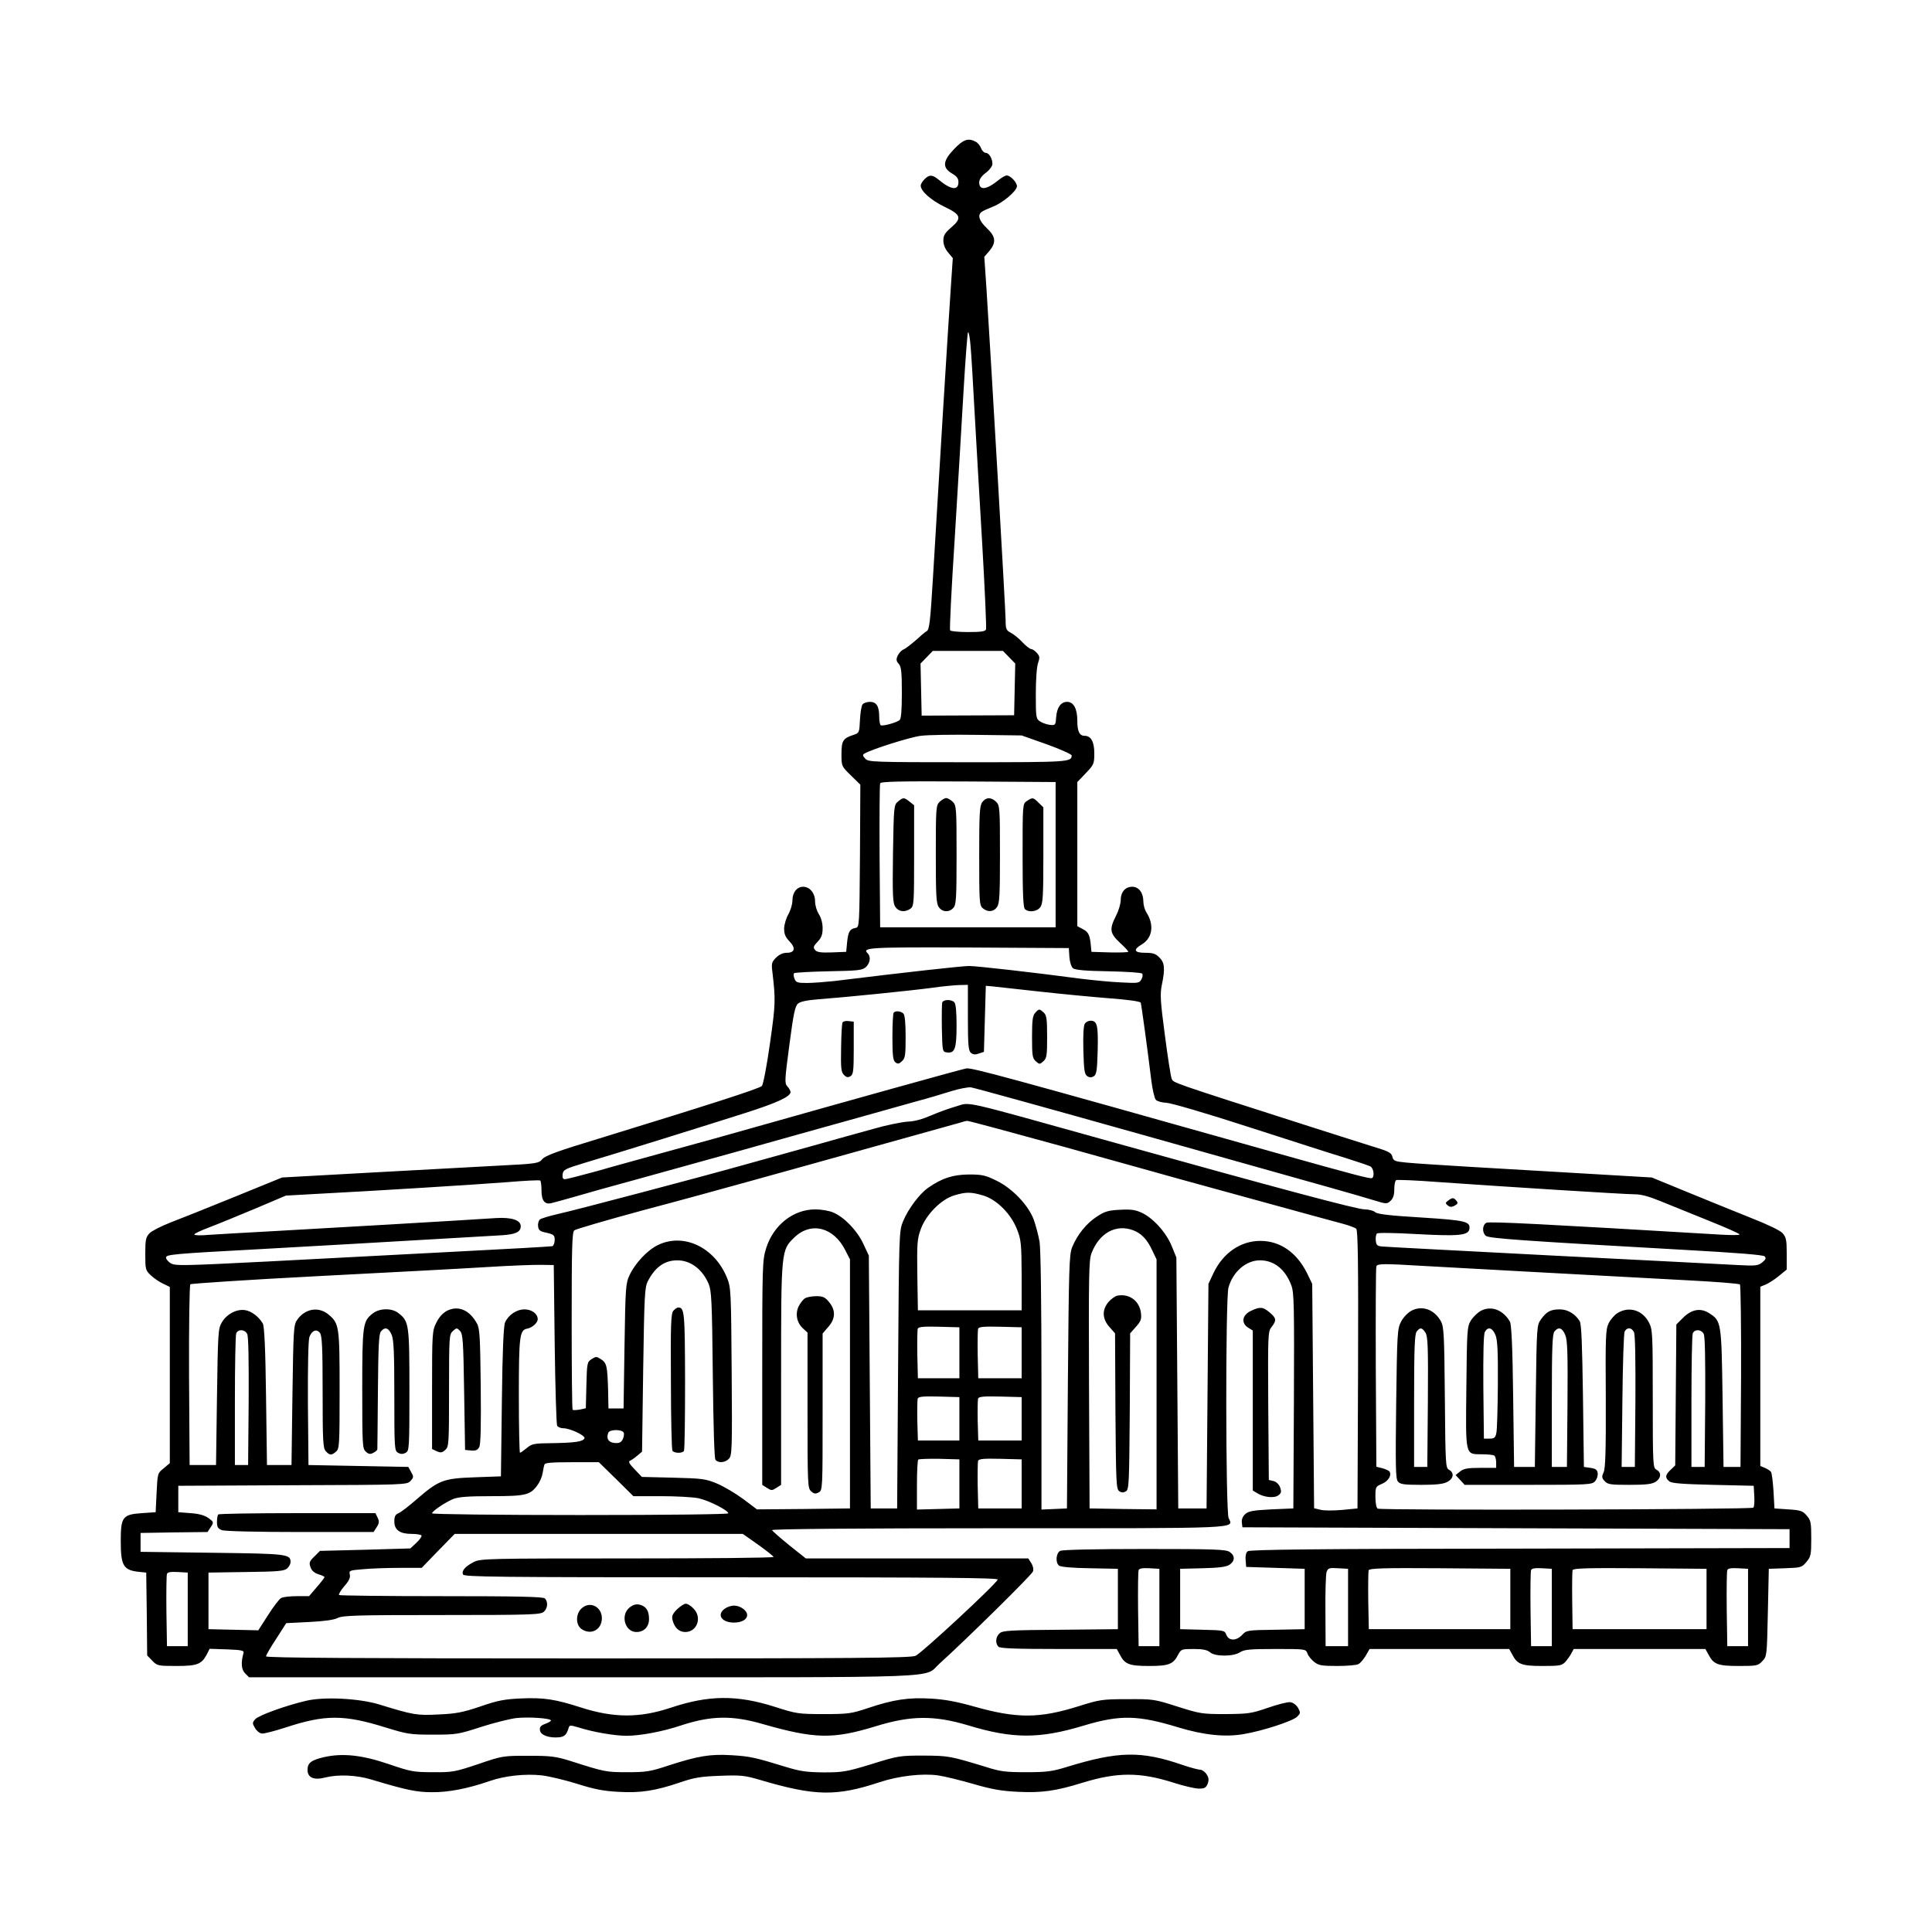
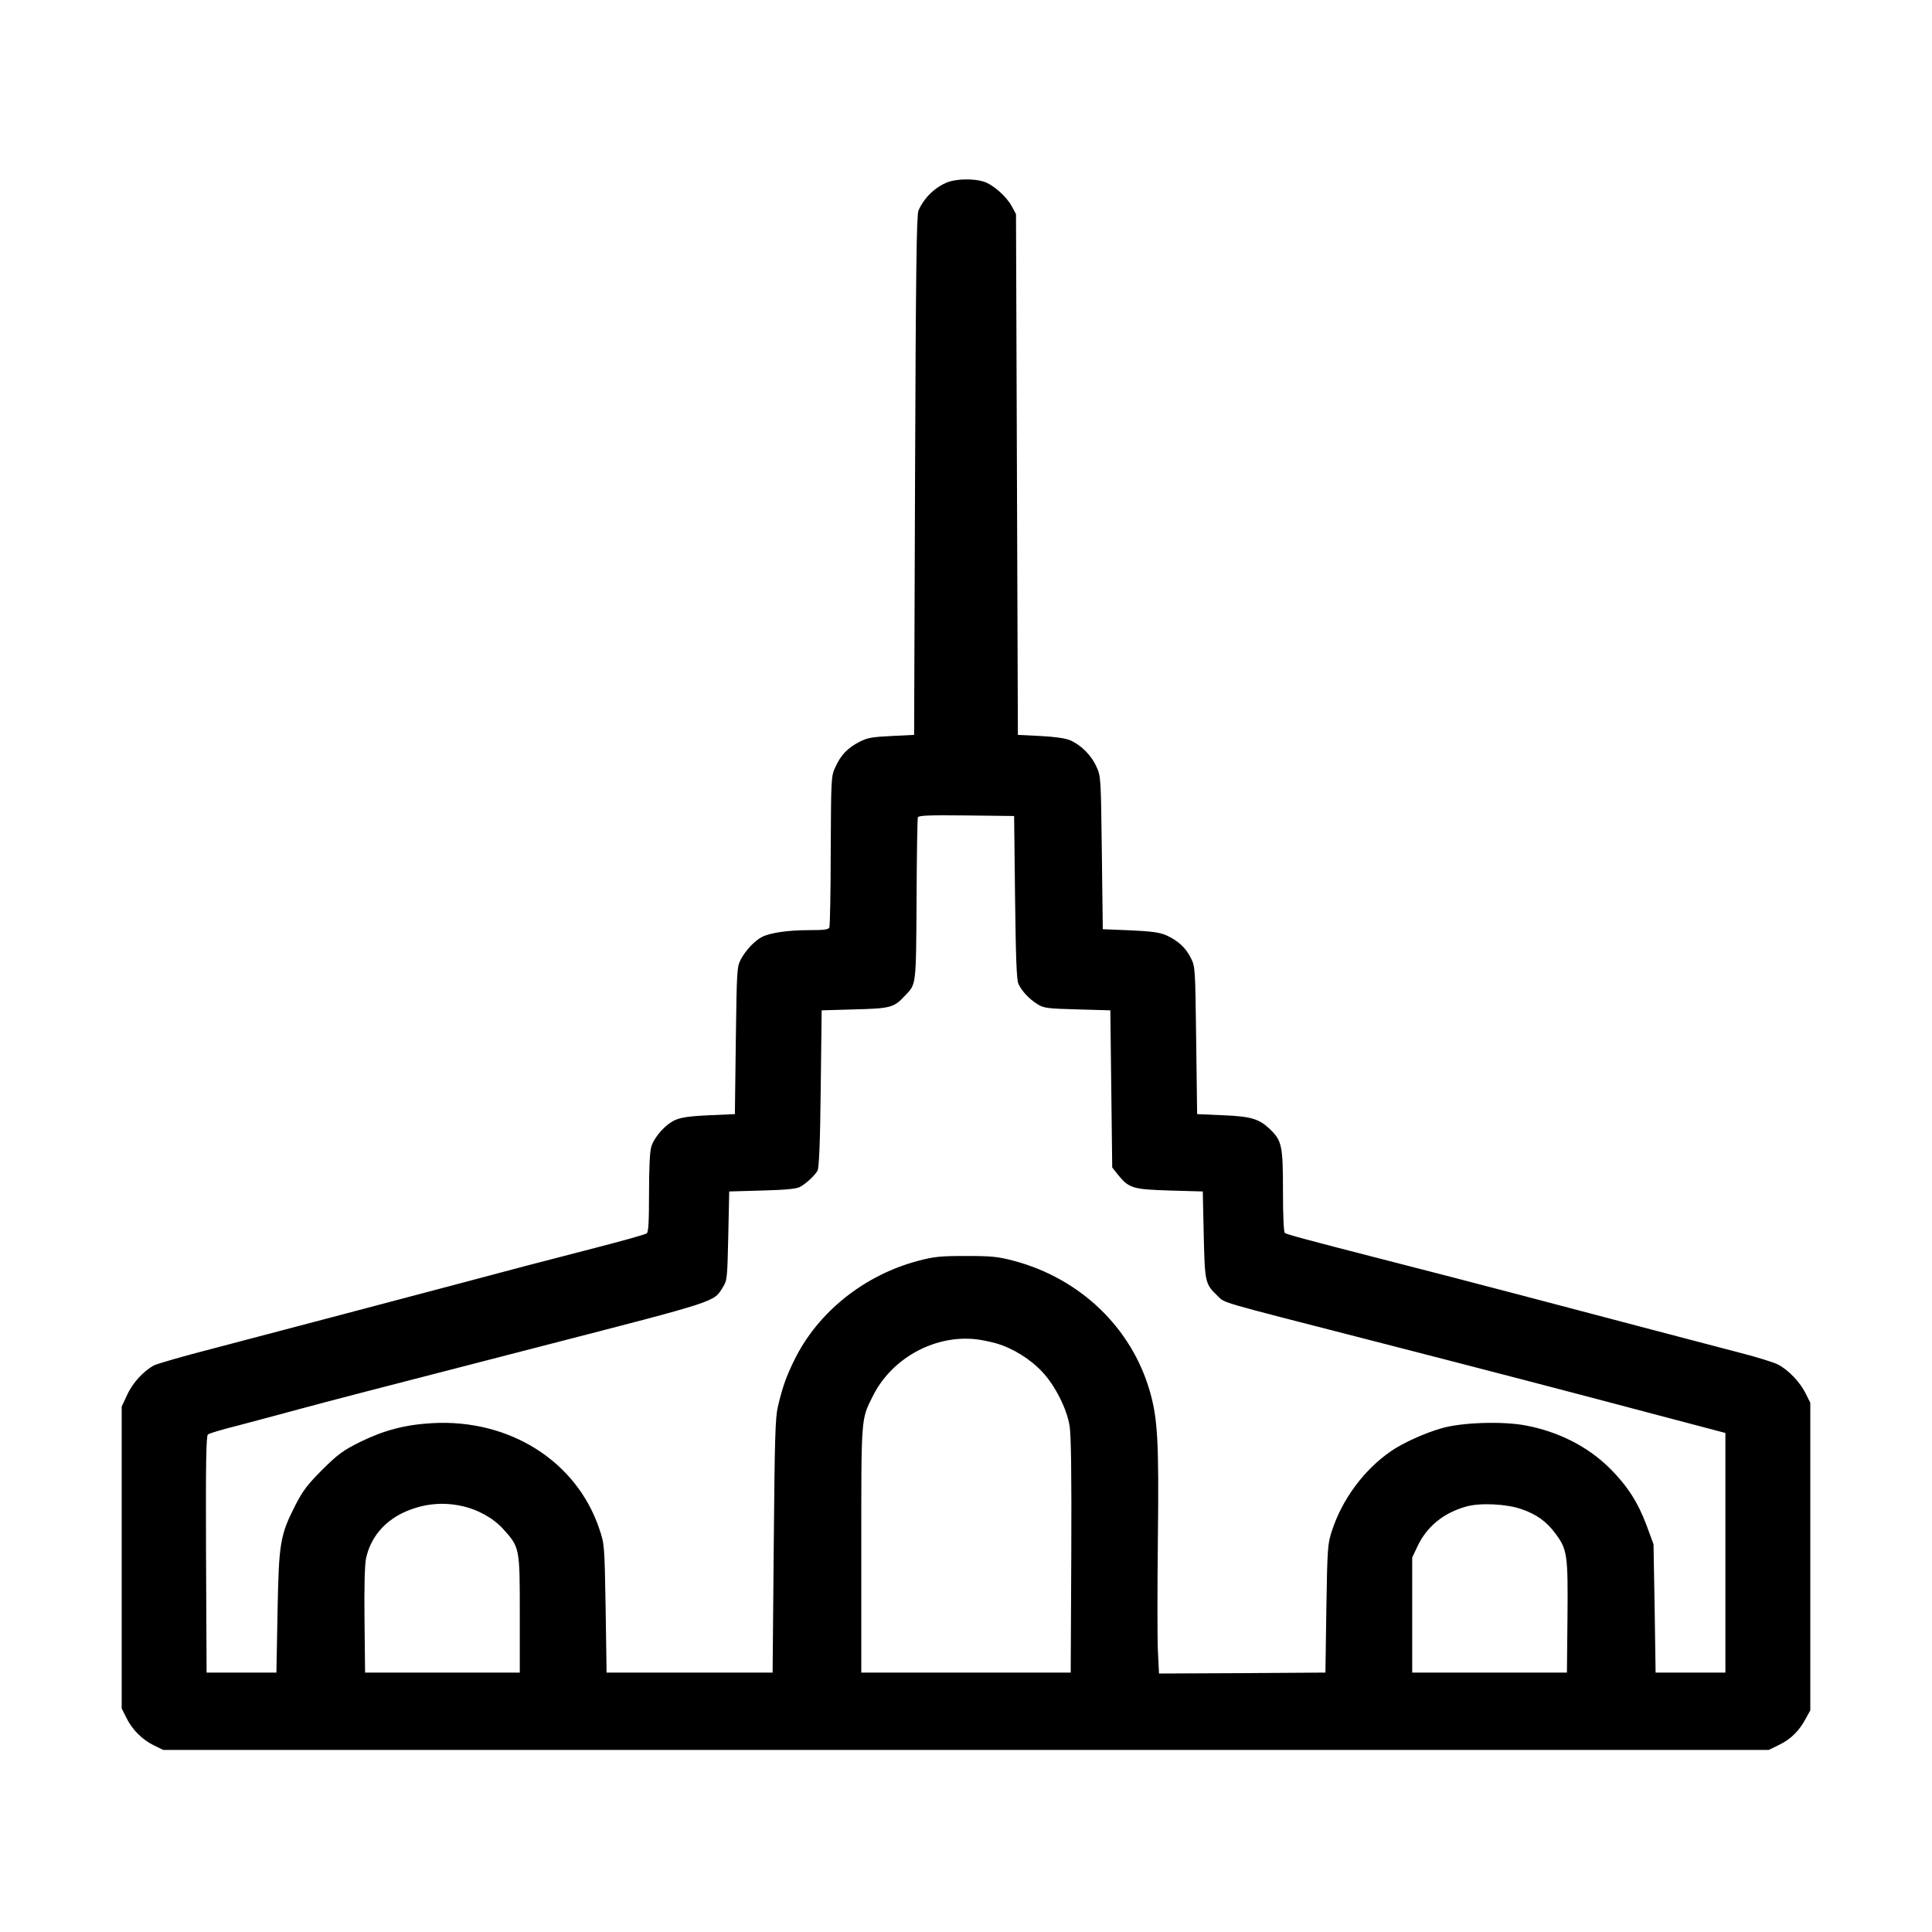
<svg xmlns="http://www.w3.org/2000/svg" width="64" height="64" viewBox="0 0 64 64">
  <g transform="scale(0.0625)">
    <g transform="translate(0,1024) scale(0.1,-0.1)" fill="#000" stroke="none">
-       <path d="M5058 9451 c-61 -63 -65 -99 -13 -130 26 -15 35 -27 35 -46 0 -46 -39 -42 -103 11 -35 29 -51 30 -77 4 -11 -11 -20 -26 -20 -34 0 -29 54 -77 126 -112 88 -42 94 -60 34 -111 -32 -28 -40 -41 -40 -68 0 -21 9 -44 25 -63 l25 -30 -10 -149 c-12 -169 -71 -1132 -95 -1543 -14 -232 -19 -277 -33 -285 -9 -5 -36 -28 -61 -51 -26 -22 -54 -44 -64 -47 -9 -4 -22 -18 -29 -32 -9 -20 -8 -28 5 -43 14 -15 17 -42 17 -154 0 -97 -4 -138 -12 -145 -19 -14 -90 -33 -100 -27 -4 3 -8 23 -8 45 0 56 -15 79 -49 79 -16 0 -33 -6 -39 -13 -6 -7 -12 -44 -14 -82 -3 -68 -4 -70 -34 -80 -56 -18 -64 -31 -64 -102 0 -64 0 -64 50 -113 l50 -49 -2 -378 c-3 -369 -3 -378 -23 -381 -31 -6 -39 -19 -45 -75 l-5 -52 -76 -3 c-59 -2 -79 1 -89 13 -11 13 -9 20 13 43 21 22 27 38 27 73 0 27 -8 55 -20 74 -11 17 -20 47 -20 68 0 43 -28 77 -63 77 -33 0 -57 -30 -57 -73 0 -20 -10 -52 -21 -72 -12 -20 -22 -54 -23 -75 0 -30 6 -46 28 -69 35 -36 29 -61 -14 -61 -20 0 -40 -9 -57 -26 -23 -23 -25 -31 -19 -77 17 -147 17 -167 -13 -377 -17 -121 -36 -219 -43 -226 -16 -15 -282 -100 -868 -280 -215 -65 -279 -89 -295 -107 -19 -23 -28 -25 -230 -35 -115 -6 -421 -23 -680 -37 l-470 -26 -255 -104 c-140 -57 -293 -118 -340 -136 -46 -18 -95 -43 -107 -55 -20 -21 -23 -33 -23 -110 0 -82 1 -87 30 -114 16 -15 45 -35 65 -44 l35 -17 0 -467 0 -467 -32 -27 c-33 -26 -33 -28 -38 -130 l-5 -103 -73 -5 c-102 -7 -112 -20 -112 -147 0 -135 14 -157 105 -165 l30 -3 3 -220 2 -219 27 -28 c26 -27 30 -28 128 -28 111 0 133 9 161 61 l15 30 92 -3 c76 -3 91 -6 88 -18 -15 -52 -12 -89 8 -109 l21 -21 1770 0 c1973 0 1802 -6 1889 72 141 127 491 472 496 489 4 12 0 30 -9 44 l-16 25 -590 0 -589 0 -88 70 c-48 39 -89 75 -91 80 -2 6 439 10 1195 10 1309 0 1251 -3 1225 54 -16 36 -17 1162 -1 1221 23 84 93 145 167 145 75 0 134 -47 166 -132 15 -38 16 -107 14 -613 l-3 -570 -117 -5 c-96 -5 -120 -9 -138 -25 -13 -12 -20 -28 -18 -44 l3 -26 1450 -5 1450 -5 0 -50 0 -50 -1429 -3 c-1067 -1 -1433 -5 -1443 -14 -9 -7 -13 -25 -11 -47 l3 -36 155 -5 155 -5 0 -160 0 -160 -154 -3 c-150 -2 -155 -3 -177 -27 -31 -33 -71 -33 -84 0 -9 24 -12 24 -127 27 l-118 3 0 160 0 160 118 3 c88 2 125 7 143 18 30 20 31 48 2 68 -20 14 -79 16 -451 16 -276 0 -435 -4 -448 -10 -22 -12 -26 -62 -6 -78 8 -7 73 -13 163 -14 l149 -3 0 -160 0 -160 -304 -3 c-266 -2 -307 -4 -323 -19 -21 -18 -24 -53 -6 -71 9 -9 94 -12 320 -12 l307 0 16 -29 c26 -52 50 -61 155 -61 105 0 129 9 155 61 15 28 19 29 82 29 49 0 71 -5 86 -17 26 -24 124 -24 160 0 22 14 51 17 187 17 160 0 161 0 170 -24 4 -13 21 -33 36 -45 23 -18 40 -21 121 -21 52 0 103 4 113 10 10 5 27 25 39 45 l20 35 370 0 370 0 16 -29 c27 -52 49 -61 160 -61 93 0 103 2 122 22 11 13 26 33 32 46 l12 22 349 0 349 0 16 -29 c27 -52 49 -61 160 -61 96 0 103 1 126 26 24 25 24 29 29 257 l5 232 87 3 c83 3 88 4 112 33 24 28 26 38 26 124 0 85 -2 97 -24 122 -21 25 -33 29 -98 33 l-73 5 -5 90 c-3 50 -9 96 -13 103 -5 7 -20 17 -33 22 l-24 10 0 475 0 475 27 11 c15 6 47 26 70 45 l43 35 0 84 c0 73 -3 87 -22 109 -14 15 -79 46 -168 81 -80 32 -230 93 -335 136 l-190 78 -340 20 c-187 11 -464 27 -615 36 -151 9 -306 19 -345 23 -62 6 -70 9 -75 31 -5 21 -20 29 -100 53 -52 16 -205 65 -340 108 -746 239 -720 230 -730 253 -5 12 -21 116 -36 231 -24 181 -26 217 -16 266 18 86 15 118 -13 145 -19 20 -34 25 -75 25 -59 0 -66 16 -19 44 58 34 68 105 24 172 -8 13 -15 38 -15 56 0 46 -24 78 -59 78 -37 0 -61 -28 -61 -71 0 -19 -11 -56 -25 -83 -36 -71 -33 -92 20 -142 25 -23 45 -44 45 -48 0 -4 -44 -5 -97 -4 l-98 3 -3 30 c-5 59 -13 75 -42 90 l-30 16 0 382 0 382 45 47 c43 45 45 50 45 106 0 61 -18 92 -51 92 -28 0 -39 24 -39 80 0 64 -20 100 -54 100 -33 0 -54 -29 -58 -80 -3 -43 -4 -45 -33 -42 -16 2 -40 10 -52 18 -22 14 -23 21 -23 146 0 76 5 145 12 164 10 29 9 36 -7 54 -10 11 -23 20 -30 20 -6 0 -27 16 -46 36 -18 20 -46 42 -61 50 -25 13 -28 20 -28 67 0 48 -75 1341 -101 1749 l-12 177 27 31 c37 45 34 76 -14 121 -41 39 -50 69 -27 86 6 5 33 17 58 27 52 19 129 84 129 109 0 21 -35 57 -54 57 -8 0 -27 -11 -43 -24 -63 -52 -103 -57 -103 -13 0 16 12 34 35 51 20 15 35 36 35 47 0 29 -18 59 -36 59 -8 0 -19 11 -24 24 -5 14 -18 30 -29 35 -39 21 -65 12 -113 -38z m86 -1043 c4 -40 13 -194 21 -343 8 -148 27 -467 41 -708 14 -242 23 -445 20 -453 -4 -11 -27 -14 -95 -14 -49 0 -92 4 -95 9 -4 5 7 222 24 483 16 260 37 614 47 786 10 171 21 312 24 312 4 0 10 -33 13 -72z m204 -1651 l33 -34 -3 -137 -3 -137 -245 -1 -245 -1 -3 138 -3 138 33 34 32 33 186 0 186 0 32 -33z m200 -462 c72 -26 132 -53 132 -59 0 -35 -16 -36 -550 -36 -505 0 -528 1 -544 19 -14 15 -15 21 -4 27 36 22 241 87 298 94 36 5 171 7 300 5 l235 -3 133 -47z m47 -585 l0 -385 -465 0 -465 0 -3 375 c-1 206 0 381 3 388 3 10 102 12 467 10 l463 -3 0 -385z m73 -542 c2 -27 10 -52 19 -60 12 -9 63 -14 187 -16 94 -2 175 -7 179 -12 5 -4 4 -18 -3 -30 -11 -21 -17 -22 -108 -17 -54 2 -151 12 -217 20 -248 33 -548 67 -589 67 -36 0 -318 -31 -717 -80 -48 -5 -112 -10 -143 -10 -50 0 -58 3 -65 23 -5 12 -6 25 -2 29 3 3 85 8 182 10 157 3 179 5 198 22 23 21 28 55 10 73 -31 31 3 33 534 31 l532 -3 3 -47z m-538 -322 c0 -145 3 -176 16 -186 11 -10 23 -11 42 -4 l27 9 5 175 5 175 35 -3 c19 -2 130 -14 245 -27 116 -13 284 -29 373 -36 99 -7 165 -17 168 -23 4 -12 38 -262 56 -411 6 -49 17 -96 24 -104 7 -8 32 -15 56 -16 25 -1 213 -56 438 -129 217 -70 447 -144 510 -163 63 -20 123 -40 133 -45 17 -9 24 -53 9 -62 -9 -5 -80 13 -507 133 -1459 411 -1615 453 -1644 448 -21 -3 -691 -190 -1051 -292 -154 -44 -402 -113 -575 -160 -93 -26 -241 -66 -327 -91 -87 -24 -165 -44 -174 -44 -11 0 -14 8 -12 26 3 24 12 29 118 61 175 52 643 198 847 263 173 55 243 88 243 112 0 6 -7 20 -17 30 -15 17 -14 32 11 221 22 167 30 205 46 218 13 11 49 18 112 23 137 10 482 45 595 60 54 8 119 14 146 15 l47 1 0 -174z m905 -615 c473 -133 932 -262 1020 -287 88 -25 190 -54 228 -66 65 -20 68 -20 87 -3 14 13 20 31 20 61 0 24 4 46 10 49 5 3 105 -1 222 -10 341 -24 988 -65 1043 -65 34 0 77 -12 135 -36 47 -19 160 -65 252 -102 92 -37 168 -70 168 -75 0 -4 -44 -4 -97 -1 -938 56 -1230 71 -1245 63 -22 -12 -23 -52 -3 -69 17 -14 190 -26 1043 -74 287 -16 427 -27 435 -35 9 -9 6 -17 -13 -32 -22 -18 -36 -19 -130 -14 -58 3 -496 26 -975 50 -478 25 -886 46 -905 48 -30 2 -35 6 -38 31 -2 16 1 33 6 38 5 5 90 4 213 -3 221 -12 272 -7 277 27 6 40 -19 46 -255 61 -169 10 -232 18 -244 28 -8 8 -34 15 -56 15 -40 0 -459 112 -1313 350 -851 237 -770 219 -852 196 -35 -10 -94 -31 -133 -48 -46 -20 -89 -32 -125 -33 -30 -2 -111 -18 -180 -38 -69 -19 -217 -60 -330 -92 -113 -31 -275 -76 -360 -100 -220 -62 -890 -239 -985 -260 -44 -10 -86 -23 -93 -28 -7 -6 -12 -22 -10 -36 2 -22 10 -28 46 -35 37 -9 42 -13 42 -38 0 -16 -6 -30 -12 -33 -7 -2 -238 -15 -513 -29 -275 -14 -722 -38 -993 -52 -453 -23 -495 -24 -518 -9 -13 8 -24 22 -24 29 0 17 27 20 510 46 306 17 552 31 1272 73 71 5 98 17 98 48 0 32 -48 48 -131 43 -162 -11 -919 -55 -1174 -69 -148 -8 -305 -17 -348 -20 -42 -4 -77 -3 -77 2 0 5 35 21 77 37 43 16 152 61 243 99 l165 70 160 9 c310 16 841 49 1009 62 94 8 174 12 179 9 4 -2 7 -26 7 -52 0 -55 17 -76 52 -68 13 3 64 17 113 31 50 15 214 61 365 102 151 42 379 105 505 140 127 36 277 78 335 94 58 16 195 54 305 85 110 31 250 70 310 87 61 16 144 41 185 54 41 13 89 22 105 21 17 -2 417 -113 890 -246z m-408 -66 c268 -75 551 -153 628 -175 139 -38 759 -209 865 -237 30 -8 61 -20 68 -25 9 -8 12 -165 10 -747 l-3 -736 -82 -8 c-45 -4 -97 -4 -115 1 l-33 8 -5 595 -5 594 -27 56 c-55 111 -143 172 -248 172 -105 0 -198 -64 -249 -172 l-26 -56 -5 -595 -5 -595 -75 0 -75 0 -5 665 -5 665 -24 59 c-29 72 -96 147 -157 177 -36 17 -58 20 -117 17 -61 -3 -81 -8 -123 -36 -55 -35 -105 -97 -132 -164 -15 -39 -17 -112 -22 -713 l-5 -670 -67 -3 -68 -3 0 678 c0 413 -4 703 -10 741 -6 34 -20 87 -31 118 -29 77 -113 165 -197 206 -59 29 -76 33 -147 33 -85 -1 -141 -19 -215 -70 -47 -33 -106 -112 -133 -177 -22 -52 -22 -63 -27 -788 l-5 -735 -70 0 -70 0 -5 670 -5 670 -29 62 c-32 70 -102 143 -161 167 -21 9 -63 16 -94 16 -117 0 -223 -84 -261 -208 -19 -61 -20 -93 -20 -658 l0 -594 25 -16 c23 -15 27 -15 50 0 l25 16 0 583 c0 661 0 661 71 729 89 85 209 53 270 -70 l24 -47 0 -660 0 -660 -247 -3 -246 -2 -73 55 c-41 30 -103 67 -139 82 -60 25 -78 27 -231 31 l-167 4 -38 40 c-27 27 -35 42 -26 45 7 3 25 15 39 27 l26 22 6 435 c6 396 8 437 25 469 39 75 89 110 156 110 70 0 133 -47 166 -125 15 -35 18 -92 22 -480 3 -276 8 -445 14 -452 15 -19 52 -16 72 6 16 17 17 56 14 462 -3 429 -4 446 -25 497 -66 162 -230 239 -366 173 -56 -27 -121 -97 -150 -159 -21 -44 -22 -66 -27 -377 l-5 -330 -40 0 -40 0 -2 100 c-4 125 -7 141 -38 161 -23 15 -27 15 -50 0 -23 -15 -24 -21 -27 -138 l-3 -122 -32 -7 c-18 -3 -35 -4 -38 -1 -3 3 -5 216 -5 472 0 384 2 470 14 479 7 6 171 54 363 106 193 51 455 123 584 159 129 36 423 117 654 182 231 64 431 120 445 124 14 5 30 9 37 9 6 1 231 -60 500 -134z m-417 -261 c72 -21 148 -97 180 -179 22 -55 24 -75 25 -245 l0 -185 -275 0 -275 0 -3 187 c-2 170 -1 191 19 245 28 76 107 156 176 177 63 19 88 19 153 0z m797 -185 c42 -16 73 -48 99 -104 l24 -50 0 -663 0 -662 -177 2 -178 3 -3 655 c-2 578 -1 660 13 697 41 108 130 157 222 122z m-3067 -604 c3 -231 9 -426 13 -432 5 -7 19 -13 32 -13 36 0 117 -38 113 -53 -7 -18 -50 -24 -170 -26 -98 -1 -109 -3 -136 -26 -17 -14 -33 -25 -36 -25 -3 0 -6 136 -6 303 0 318 4 348 45 355 26 5 55 31 55 50 0 29 -32 52 -70 52 -42 0 -85 -29 -103 -69 -8 -18 -14 -150 -17 -421 l-5 -395 -140 -5 c-165 -6 -189 -15 -306 -116 -41 -36 -84 -69 -96 -74 -18 -7 -23 -18 -23 -44 0 -45 29 -66 92 -66 26 0 49 -4 52 -8 3 -5 -9 -22 -27 -39 l-32 -30 -240 -7 -239 -6 -30 -30 c-26 -25 -29 -33 -20 -57 6 -18 20 -30 42 -37 17 -5 32 -12 32 -15 0 -3 -18 -27 -41 -53 l-41 -48 -64 0 c-36 0 -74 -4 -84 -10 -10 -5 -41 -46 -69 -90 l-52 -81 -132 3 -132 3 0 150 0 150 199 3 c168 2 203 5 218 19 10 9 18 24 18 33 0 43 -15 45 -414 50 l-381 5 0 50 0 50 177 3 178 2 17 26 c17 26 16 27 -12 48 -20 14 -50 23 -95 26 l-65 5 0 70 0 70 606 3 c598 2 606 2 625 23 17 19 17 23 3 47 l-15 27 -264 5 -265 5 -3 326 c-1 200 2 337 8 353 13 35 39 44 56 21 11 -15 14 -81 14 -314 0 -260 2 -297 17 -313 20 -22 31 -23 55 -1 17 15 18 38 18 325 0 339 -2 353 -59 401 -53 44 -126 31 -167 -30 -18 -26 -19 -56 -24 -398 l-5 -370 -65 0 -65 0 -5 365 c-3 250 -9 371 -17 385 -21 36 -60 66 -94 71 -45 7 -98 -21 -124 -66 -19 -33 -20 -56 -25 -395 l-5 -360 -70 0 -70 0 -3 474 c-1 261 2 479 7 484 4 4 307 24 672 43 365 19 768 40 894 48 127 8 259 13 295 12 l65 -1 5 -420z m4610 415 c162 -9 815 -45 1379 -75 157 -8 288 -18 293 -23 4 -4 7 -224 6 -488 l-3 -479 -45 0 -45 0 -5 365 c-6 405 -6 409 -73 451 -45 28 -92 19 -137 -26 l-35 -35 -3 -374 -3 -373 -24 -23 c-29 -27 -31 -42 -8 -61 12 -11 70 -15 232 -19 l216 -5 3 -54 c2 -30 0 -57 -5 -62 -10 -10 -1975 -15 -1991 -5 -7 4 -12 30 -12 62 0 53 1 55 34 69 34 14 53 45 41 65 -3 5 -20 13 -38 18 l-32 8 -3 525 c-1 288 0 530 3 537 5 15 38 15 255 2z m-2465 -460 l0 -135 -110 0 -110 0 -3 124 c-1 69 0 131 2 138 4 11 31 13 113 11 l108 -3 0 -135z m330 0 l0 -135 -115 0 -115 0 -3 124 c-1 69 0 131 2 138 4 11 31 13 118 11 l113 -3 0 -135z m-4105 100 c7 -12 9 -136 8 -357 l-3 -338 -35 0 -35 0 0 340 c0 187 3 348 7 358 10 23 45 22 58 -3z m7720 0 c7 -12 9 -137 8 -362 l-3 -343 -35 0 -35 0 0 345 c0 190 3 353 7 363 10 23 45 22 58 -3z m-3945 -450 l0 -115 -110 0 -110 0 -3 104 c-1 58 0 111 2 118 4 11 30 13 113 11 l108 -3 0 -115z m330 0 l0 -115 -115 0 -115 0 -3 104 c-1 58 0 111 2 118 4 11 31 13 118 11 l113 -3 0 -115z m-2109 -74 c3 -8 0 -24 -6 -36 -9 -16 -19 -20 -43 -18 -32 3 -45 23 -33 54 7 19 75 19 82 0z m1779 -271 l0 -130 -112 -3 -113 -3 0 129 c0 71 3 132 7 136 4 3 54 5 112 4 l106 -3 0 -130z m330 0 l0 -130 -115 0 -115 0 -3 119 c-1 66 0 126 2 133 4 11 31 13 118 11 l113 -3 0 -130z m-2149 25 l91 -90 146 0 c80 0 170 -5 199 -11 55 -12 158 -64 158 -80 0 -5 -310 -9 -785 -9 -434 0 -785 4 -785 9 0 11 67 57 112 76 29 11 76 15 203 15 182 0 206 6 244 59 12 16 24 44 27 63 3 18 7 39 10 46 2 9 41 12 146 12 l142 0 92 -90z m752 -347 c45 -32 81 -61 82 -65 0 -5 -349 -8 -775 -8 -746 0 -777 -1 -814 -19 -46 -24 -65 -46 -57 -66 5 -13 167 -15 1422 -15 1128 0 1415 -3 1412 -12 -8 -24 -403 -390 -435 -404 -27 -12 -313 -14 -1738 -14 -1230 0 -1705 3 -1705 11 0 6 24 48 54 93 l53 83 121 6 c79 4 131 11 151 21 26 14 100 16 552 16 472 0 524 2 541 17 21 18 24 53 6 71 -9 9 -145 12 -548 12 -295 0 -540 3 -543 6 -3 4 9 25 28 47 25 28 33 46 29 62 -5 21 -1 22 72 28 42 4 129 7 193 7 l116 0 87 90 88 90 763 0 764 0 81 -57z m2127 -333 l0 -205 -55 0 -55 0 -3 195 c-1 107 0 200 3 208 3 9 21 12 57 10 l53 -3 0 -205z m1000 0 l0 -205 -59 0 -60 0 -1 185 c-1 102 2 195 6 208 8 21 14 23 61 20 l53 -3 0 -205z m860 45 l0 -160 -375 0 -375 0 -3 150 c-1 82 0 155 2 162 4 11 79 13 378 11 l373 -3 0 -160z m220 -45 l0 -205 -55 0 -55 0 -3 195 c-1 107 0 200 3 208 3 9 21 12 57 10 l53 -3 0 -205z m820 45 l0 -160 -355 0 -355 0 -2 150 c-1 83 0 156 2 163 4 10 80 12 357 10 l353 -3 0 -160z m220 -45 l0 -205 -55 0 -55 0 -3 195 c-1 107 0 200 3 208 3 9 21 12 57 10 l53 -3 0 -205z m-8270 -10 l0 -195 -55 0 -55 0 -3 185 c-1 101 0 190 3 198 3 9 20 12 57 10 l53 -3 0 -195z M4760 5992 c-22 -18 -23 -23 -27 -276 -3 -222 -1 -262 12 -282 18 -27 51 -31 81 -10 18 14 19 29 19 281 l0 267 -24 19 c-29 23 -33 24 -61 1z M4980 5990 c-19 -19 -20 -33 -20 -278 0 -217 2 -261 16 -280 18 -27 55 -29 77 -4 15 16 17 51 17 280 0 249 -1 263 -20 282 -11 11 -27 20 -35 20 -8 0 -24 -9 -35 -20z M5206 5988 c-14 -19 -16 -63 -16 -284 0 -240 1 -262 18 -277 26 -23 58 -21 76 5 14 19 16 63 16 280 0 245 -1 259 -20 278 -26 26 -55 25 -74 -2z M5442 5994 c-22 -15 -22 -17 -22 -288 0 -198 3 -275 12 -284 20 -20 65 -14 82 10 14 19 16 63 16 276 l0 253 -25 24 c-28 29 -33 30 -63 9z M4994 4927 c-2 -7 -3 -69 -2 -138 3 -123 3 -124 27 -127 42 -6 51 20 51 143 0 73 -4 115 -12 123 -16 16 -57 15 -64 -1z M5487 4872 c-14 -15 -17 -40 -17 -129 0 -97 2 -112 20 -128 19 -17 21 -17 40 0 18 16 20 31 20 130 0 96 -3 114 -18 128 -23 21 -25 21 -45 -1z M4737 4873 c-4 -3 -7 -61 -7 -128 0 -97 3 -125 15 -135 13 -10 19 -10 35 5 18 16 20 31 20 130 0 73 -4 115 -12 123 -13 13 -41 16 -51 5z M4466 4821 c-4 -5 -7 -66 -8 -135 -2 -108 0 -128 15 -143 13 -14 21 -15 35 -7 15 10 17 29 17 150 l0 139 -27 3 c-14 2 -29 -1 -32 -7z M5751 4816 c-8 -9 -11 -56 -9 -141 3 -109 6 -129 21 -139 12 -8 22 -8 35 0 14 10 17 30 20 139 3 132 -3 155 -38 155 -10 0 -23 -6 -29 -14z M7676 3877 c-16 -12 -16 -14 -3 -26 12 -9 21 -10 37 -1 17 9 19 14 9 26 -14 17 -20 18 -43 1z M4267 3359 c-9 -5 -24 -24 -33 -41 -20 -39 -12 -87 21 -118 l25 -23 0 -412 c0 -393 1 -413 19 -429 15 -14 24 -15 40 -6 21 11 21 15 21 427 l0 415 30 35 c39 44 40 89 4 132 -21 26 -33 31 -67 31 -23 0 -50 -5 -60 -11z M3569 3293 c-13 -15 -15 -75 -13 -374 0 -196 4 -361 8 -368 9 -14 53 -15 61 -1 4 6 6 173 6 372 -1 361 -3 388 -36 388 -6 0 -18 -8 -26 -17z M5923 3373 c-12 -2 -34 -18 -48 -34 -35 -42 -33 -89 5 -132 l30 -34 2 -413 c3 -381 4 -414 21 -424 12 -8 22 -8 35 0 16 10 17 43 20 424 l2 413 31 35 c27 30 30 41 26 75 -9 63 -61 101 -124 90z M2370 3293 c-23 -12 -43 -34 -57 -63 -22 -43 -23 -53 -23 -357 l0 -313 25 -12 c21 -9 28 -8 45 7 19 17 20 31 20 315 0 286 1 298 20 315 20 18 22 18 38 1 15 -15 18 -51 22 -324 l5 -307 32 -3 c24 -2 34 2 43 18 8 15 10 112 8 323 -3 258 -5 306 -20 332 -39 72 -99 97 -158 68z M1975 3278 c-52 -41 -55 -60 -55 -401 0 -297 1 -315 19 -331 15 -14 24 -15 40 -6 12 6 21 14 21 18 0 4 2 142 3 308 2 238 5 304 16 317 21 26 41 20 57 -18 11 -27 14 -94 14 -324 0 -280 1 -291 20 -301 14 -8 26 -8 40 0 19 10 20 21 20 331 0 349 -2 366 -58 409 -34 28 -101 27 -137 -2z M1157 2213 c-4 -3 -7 -21 -7 -40 0 -27 5 -35 26 -43 15 -6 186 -10 414 -10 l390 0 16 25 c14 21 15 31 6 50 l-12 25 -413 0 c-228 0 -417 -3 -420 -7z M7481 3293 c-20 -11 -43 -35 -55 -58 -20 -38 -21 -61 -26 -435 -4 -330 -3 -398 9 -412 12 -15 31 -18 123 -18 78 0 117 4 138 15 35 18 39 49 10 65 -18 10 -19 25 -22 383 -3 334 -5 375 -21 404 -34 62 -99 86 -156 56z m74 -116 c13 -21 15 -72 13 -368 l-3 -344 -35 0 -35 0 0 351 c0 283 3 354 14 367 18 23 28 21 46 -6z M7850 3293 c-19 -10 -43 -34 -55 -53 -19 -33 -20 -54 -23 -354 -4 -368 -7 -353 83 -354 30 0 59 -3 65 -7 5 -3 10 -19 10 -36 l0 -29 -84 0 c-68 0 -88 -4 -107 -19 l-24 -19 24 -26 24 -26 337 0 c319 0 338 1 354 19 10 11 16 30 14 43 -2 18 -11 24 -38 28 l-35 5 -5 375 c-4 273 -8 381 -17 397 -23 38 -63 63 -105 63 -49 0 -70 -11 -100 -52 -23 -33 -23 -36 -28 -408 l-5 -375 -55 0 -55 0 -5 375 c-3 258 -9 381 -17 395 -36 62 -98 86 -153 58z m76 -128 c11 -27 14 -84 13 -262 -1 -125 -4 -241 -8 -258 -5 -25 -11 -30 -36 -30 l-30 0 -3 273 c-1 177 1 280 8 292 16 30 39 24 56 -15z m370 0 c12 -29 14 -94 12 -368 l-3 -332 -40 0 -40 0 0 351 c0 283 3 354 14 367 21 26 41 20 57 -18z M8574 3281 c-17 -10 -38 -35 -48 -55 -16 -33 -17 -74 -15 -399 1 -276 -2 -369 -11 -389 -11 -24 -11 -31 5 -48 16 -18 31 -20 132 -20 88 0 119 4 138 16 30 20 32 49 5 64 -19 10 -20 21 -20 376 0 346 -1 367 -20 404 -34 66 -105 88 -166 51z m86 -101 c7 -12 9 -139 8 -367 l-3 -348 -35 0 -35 0 4 350 c2 193 7 358 12 368 13 23 36 22 49 -3z M3087 1719 c-36 -27 -38 -90 -5 -113 50 -35 108 -4 108 57 0 59 -59 91 -103 56z M3337 1720 c-50 -40 -25 -130 36 -130 40 0 67 27 67 69 0 44 -16 68 -50 76 -18 4 -34 0 -53 -15z M3588 1710 c-24 -25 -29 -36 -23 -58 10 -39 34 -62 67 -62 63 0 91 78 43 125 -13 14 -31 25 -40 25 -9 0 -30 -14 -47 -30z M3842 1714 c-45 -31 -18 -74 48 -74 41 0 70 16 70 40 0 24 -36 50 -70 50 -14 0 -36 -7 -48 -16z M6630 3292 c-46 -22 -53 -63 -16 -88 l26 -16 0 -424 0 -424 23 -14 c35 -22 90 -28 112 -12 16 12 18 19 10 42 -6 17 -20 30 -35 34 l-25 6 -3 393 c-2 380 -2 393 18 418 27 35 25 47 -11 77 -35 30 -51 31 -99 8z M1625 1226 c-105 -24 -253 -77 -272 -98 -16 -18 -16 -22 -2 -46 8 -15 24 -28 36 -30 11 -2 68 13 127 32 210 69 310 69 533 -1 111 -34 126 -37 248 -37 125 0 135 2 255 41 69 22 153 43 187 47 65 7 183 -1 183 -13 0 -4 -14 -12 -31 -18 -23 -9 -30 -17 -27 -34 3 -26 49 -42 101 -37 29 3 40 13 51 50 4 15 9 15 53 2 79 -25 191 -44 253 -44 73 0 192 22 290 55 159 52 270 54 430 8 279 -80 374 -82 600 -13 187 58 310 59 489 6 239 -73 380 -73 615 -2 193 58 287 56 503 -10 136 -41 248 -52 345 -35 101 17 260 69 283 92 18 18 19 21 5 47 -10 16 -26 28 -41 30 -14 2 -68 -12 -120 -30 -87 -30 -103 -32 -224 -33 -125 0 -135 2 -255 40 -122 39 -128 40 -265 39 -132 0 -146 -2 -257 -37 -210 -66 -328 -66 -555 -2 -92 26 -156 38 -229 42 -118 7 -199 -5 -333 -50 -90 -30 -105 -32 -236 -32 -134 0 -145 2 -260 39 -199 63 -348 62 -549 -5 -165 -55 -301 -55 -474 0 -139 45 -199 54 -319 49 -90 -4 -126 -11 -218 -43 -92 -31 -128 -38 -220 -42 -116 -6 -133 -3 -315 53 -105 32 -290 42 -385 20z M1718 927 c-69 -16 -88 -31 -88 -68 0 -41 34 -56 94 -40 69 17 164 13 241 -10 190 -57 242 -68 325 -68 88 -1 193 20 305 59 80 28 189 40 278 30 39 -5 124 -25 187 -45 89 -28 138 -38 216 -42 118 -7 196 5 326 49 79 27 111 32 215 36 111 4 131 2 215 -23 288 -85 401 -87 630 -11 100 33 226 48 310 36 35 -5 120 -26 189 -46 97 -28 148 -37 235 -41 126 -6 199 4 341 48 185 57 306 57 484 0 53 -17 113 -31 133 -31 30 0 38 4 47 26 7 20 6 32 -6 50 -8 13 -24 24 -33 24 -10 0 -52 11 -93 25 -220 76 -340 74 -614 -10 -78 -24 -107 -28 -215 -28 -109 0 -137 3 -215 28 -191 58 -196 59 -330 60 -126 0 -134 -1 -275 -45 -135 -41 -152 -44 -255 -44 -91 1 -125 6 -200 29 -163 50 -189 56 -287 62 -114 7 -178 -4 -333 -54 -99 -33 -121 -36 -220 -36 -112 0 -119 1 -300 59 -80 25 -105 28 -225 28 -133 0 -137 0 -265 -44 -123 -41 -136 -44 -240 -43 -103 0 -118 3 -235 43 -141 48 -243 59 -342 37z" />
+       <path d="M5027 9276 c-68 -25 -128 -82 -159 -152 -10 -23 -14 -320 -18 -1404 l-5 -1375 -120 -6 c-102 -5 -127 -9 -170 -31 -63 -33 -98 -69 -127 -133 -23 -49 -23 -55 -25 -443 0 -216 -4 -399 -7 -407 -4 -12 -27 -15 -109 -15 -111 0 -205 -14 -248 -36 -39 -20 -86 -70 -112 -118 -21 -40 -22 -53 -27 -431 l-5 -390 -135 -6 c-95 -4 -148 -11 -178 -24 -52 -21 -114 -90 -130 -143 -8 -25 -12 -116 -12 -244 0 -153 -3 -208 -12 -215 -7 -6 -130 -40 -273 -77 -143 -37 -309 -80 -370 -96 -60 -16 -211 -56 -335 -89 -305 -81 -973 -257 -1319 -348 -156 -40 -297 -81 -313 -89 -56 -29 -115 -93 -144 -157 l-29 -62 0 -800 0 -800 25 -50 c31 -63 83 -115 146 -146 l49 -24 4255 0 4255 0 57 28 c61 30 105 74 140 140 l23 42 0 815 0 815 -25 50 c-29 59 -93 126 -147 153 -21 11 -108 38 -193 60 -184 48 -675 177 -1175 309 -198 52 -524 137 -725 188 -405 104 -505 131 -520 140 -6 4 -10 88 -10 223 0 242 -6 267 -71 329 -56 53 -99 66 -249 72 l-135 6 -5 390 c-5 383 -5 391 -28 437 -27 55 -69 93 -131 121 -35 15 -77 21 -190 26 l-146 6 -5 405 c-5 399 -5 406 -29 457 -26 59 -81 114 -138 139 -24 11 -81 19 -158 23 l-120 6 -5 1380 -5 1380 -22 41 c-29 54 -101 117 -151 132 -52 16 -138 14 -185 -2z m353 -3791 c4 -324 8 -437 18 -460 17 -37 56 -80 102 -108 31 -20 53 -23 210 -27 l175 -5 5 -417 5 -416 31 -39 c58 -71 78 -77 274 -83 l175 -5 5 -230 c6 -254 7 -260 74 -324 41 -39 -14 -23 796 -231 596 -153 1110 -287 1565 -408 l330 -87 0 -635 0 -635 -185 0 -185 0 -5 340 -6 340 -36 98 c-46 124 -103 212 -195 304 -117 116 -272 195 -448 228 -122 23 -338 16 -444 -15 -91 -26 -203 -77 -268 -121 -143 -99 -259 -254 -314 -424 -22 -66 -24 -91 -29 -410 l-5 -340 -441 -3 -441 -2 -6 122 c-3 68 -3 335 0 593 6 516 -1 637 -43 782 -97 336 -368 596 -719 690 -88 23 -119 26 -255 26 -136 0 -167 -3 -255 -26 -285 -76 -529 -271 -653 -522 -44 -88 -64 -145 -89 -250 -14 -60 -17 -167 -22 -740 l-6 -670 -440 0 -440 0 -5 340 c-6 335 -6 341 -33 420 -120 360 -476 585 -886 562 -144 -8 -256 -38 -381 -99 -92 -46 -117 -64 -201 -147 -79 -79 -104 -112 -143 -188 -82 -161 -88 -200 -95 -568 l-6 -320 -185 0 -185 0 -3 626 c-2 494 1 629 10 636 7 6 78 27 158 47 80 21 226 60 325 87 171 46 343 91 1290 335 938 242 907 232 956 311 23 36 24 47 29 273 l5 235 175 5 c121 3 183 9 200 19 32 17 78 60 93 86 8 14 14 146 17 435 l5 415 175 5 c192 5 208 10 266 72 61 64 59 47 62 508 1 234 4 431 7 438 4 10 60 12 257 10 l253 -3 5 -430z m-100 -2365 c89 -26 182 -84 245 -152 68 -73 129 -194 144 -285 8 -47 11 -260 9 -688 l-3 -620 -555 0 -555 0 0 650 c0 711 -2 690 61 815 97 196 317 321 534 303 30 -2 84 -13 120 -23z m-2838 -861 c88 -18 171 -64 224 -122 89 -99 89 -98 89 -452 l0 -310 -410 0 -410 0 -3 275 c-2 181 1 294 8 330 23 107 92 192 196 242 98 46 202 59 306 37z m5623 -18 c78 -27 131 -65 176 -125 66 -87 70 -113 67 -446 l-3 -295 -410 0 -410 0 0 305 0 305 27 57 c49 106 138 179 259 213 74 21 215 14 294 -14z" />
    </g>
  </g>
</svg>
